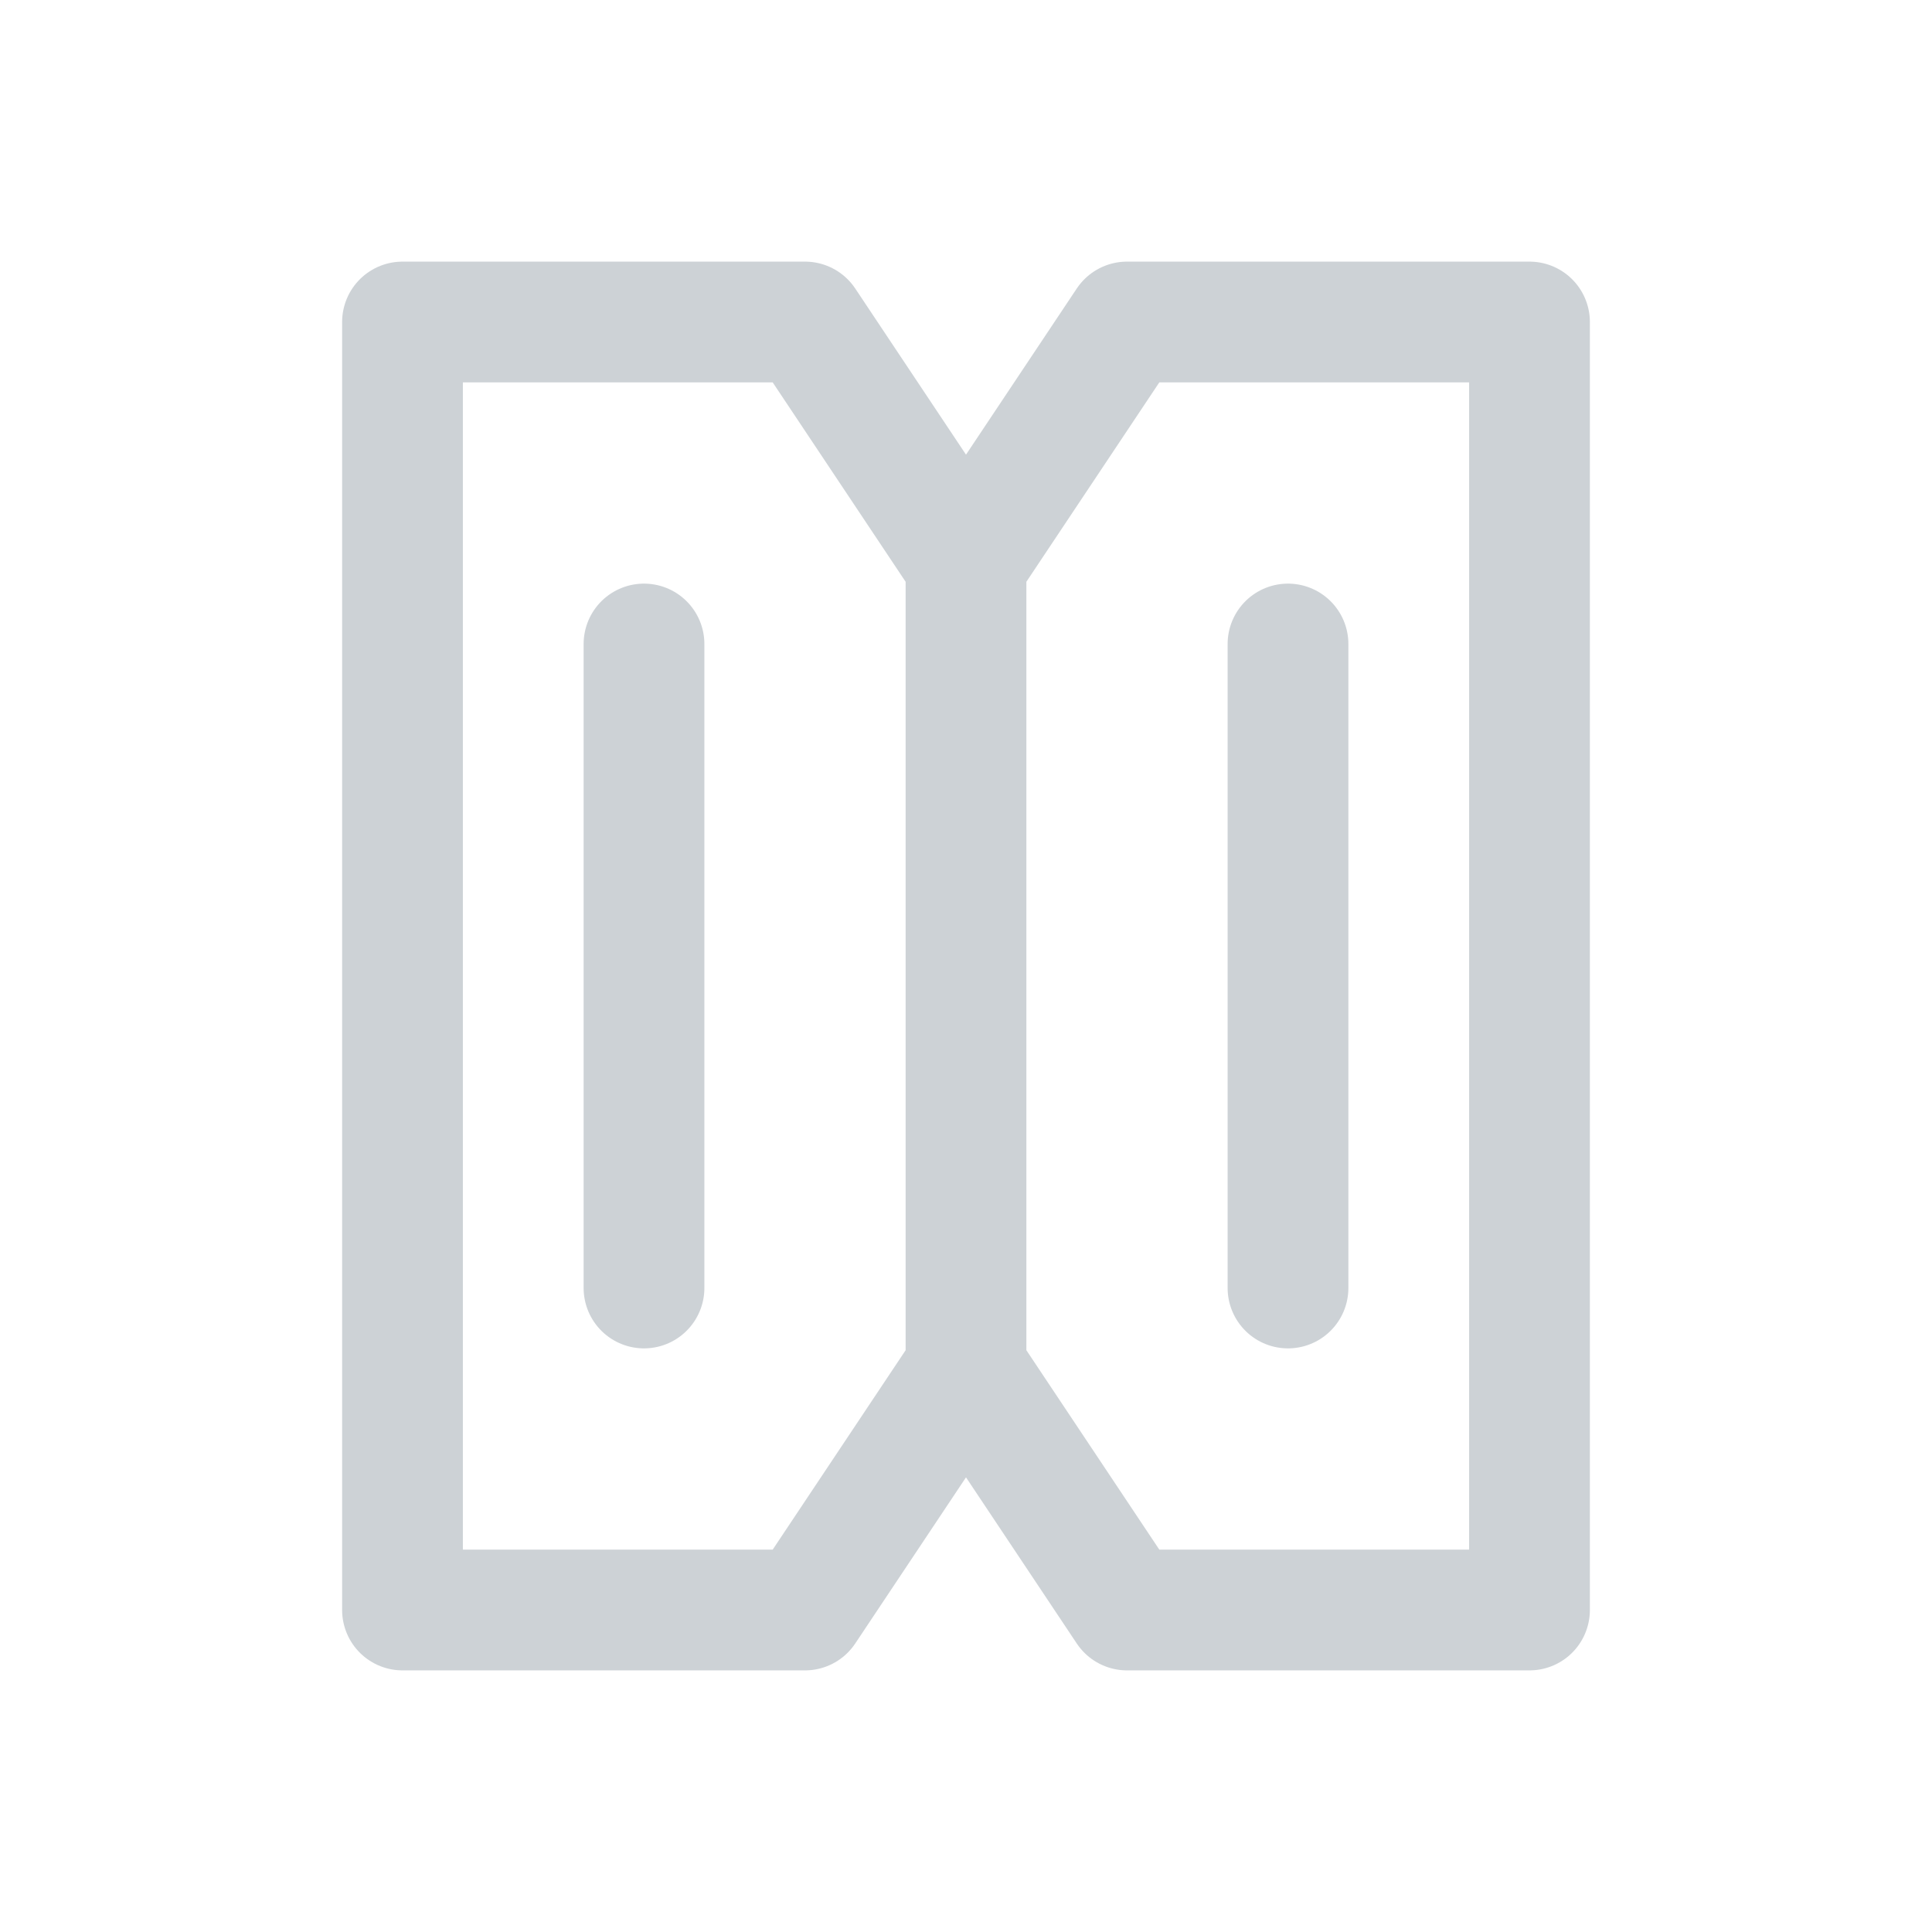
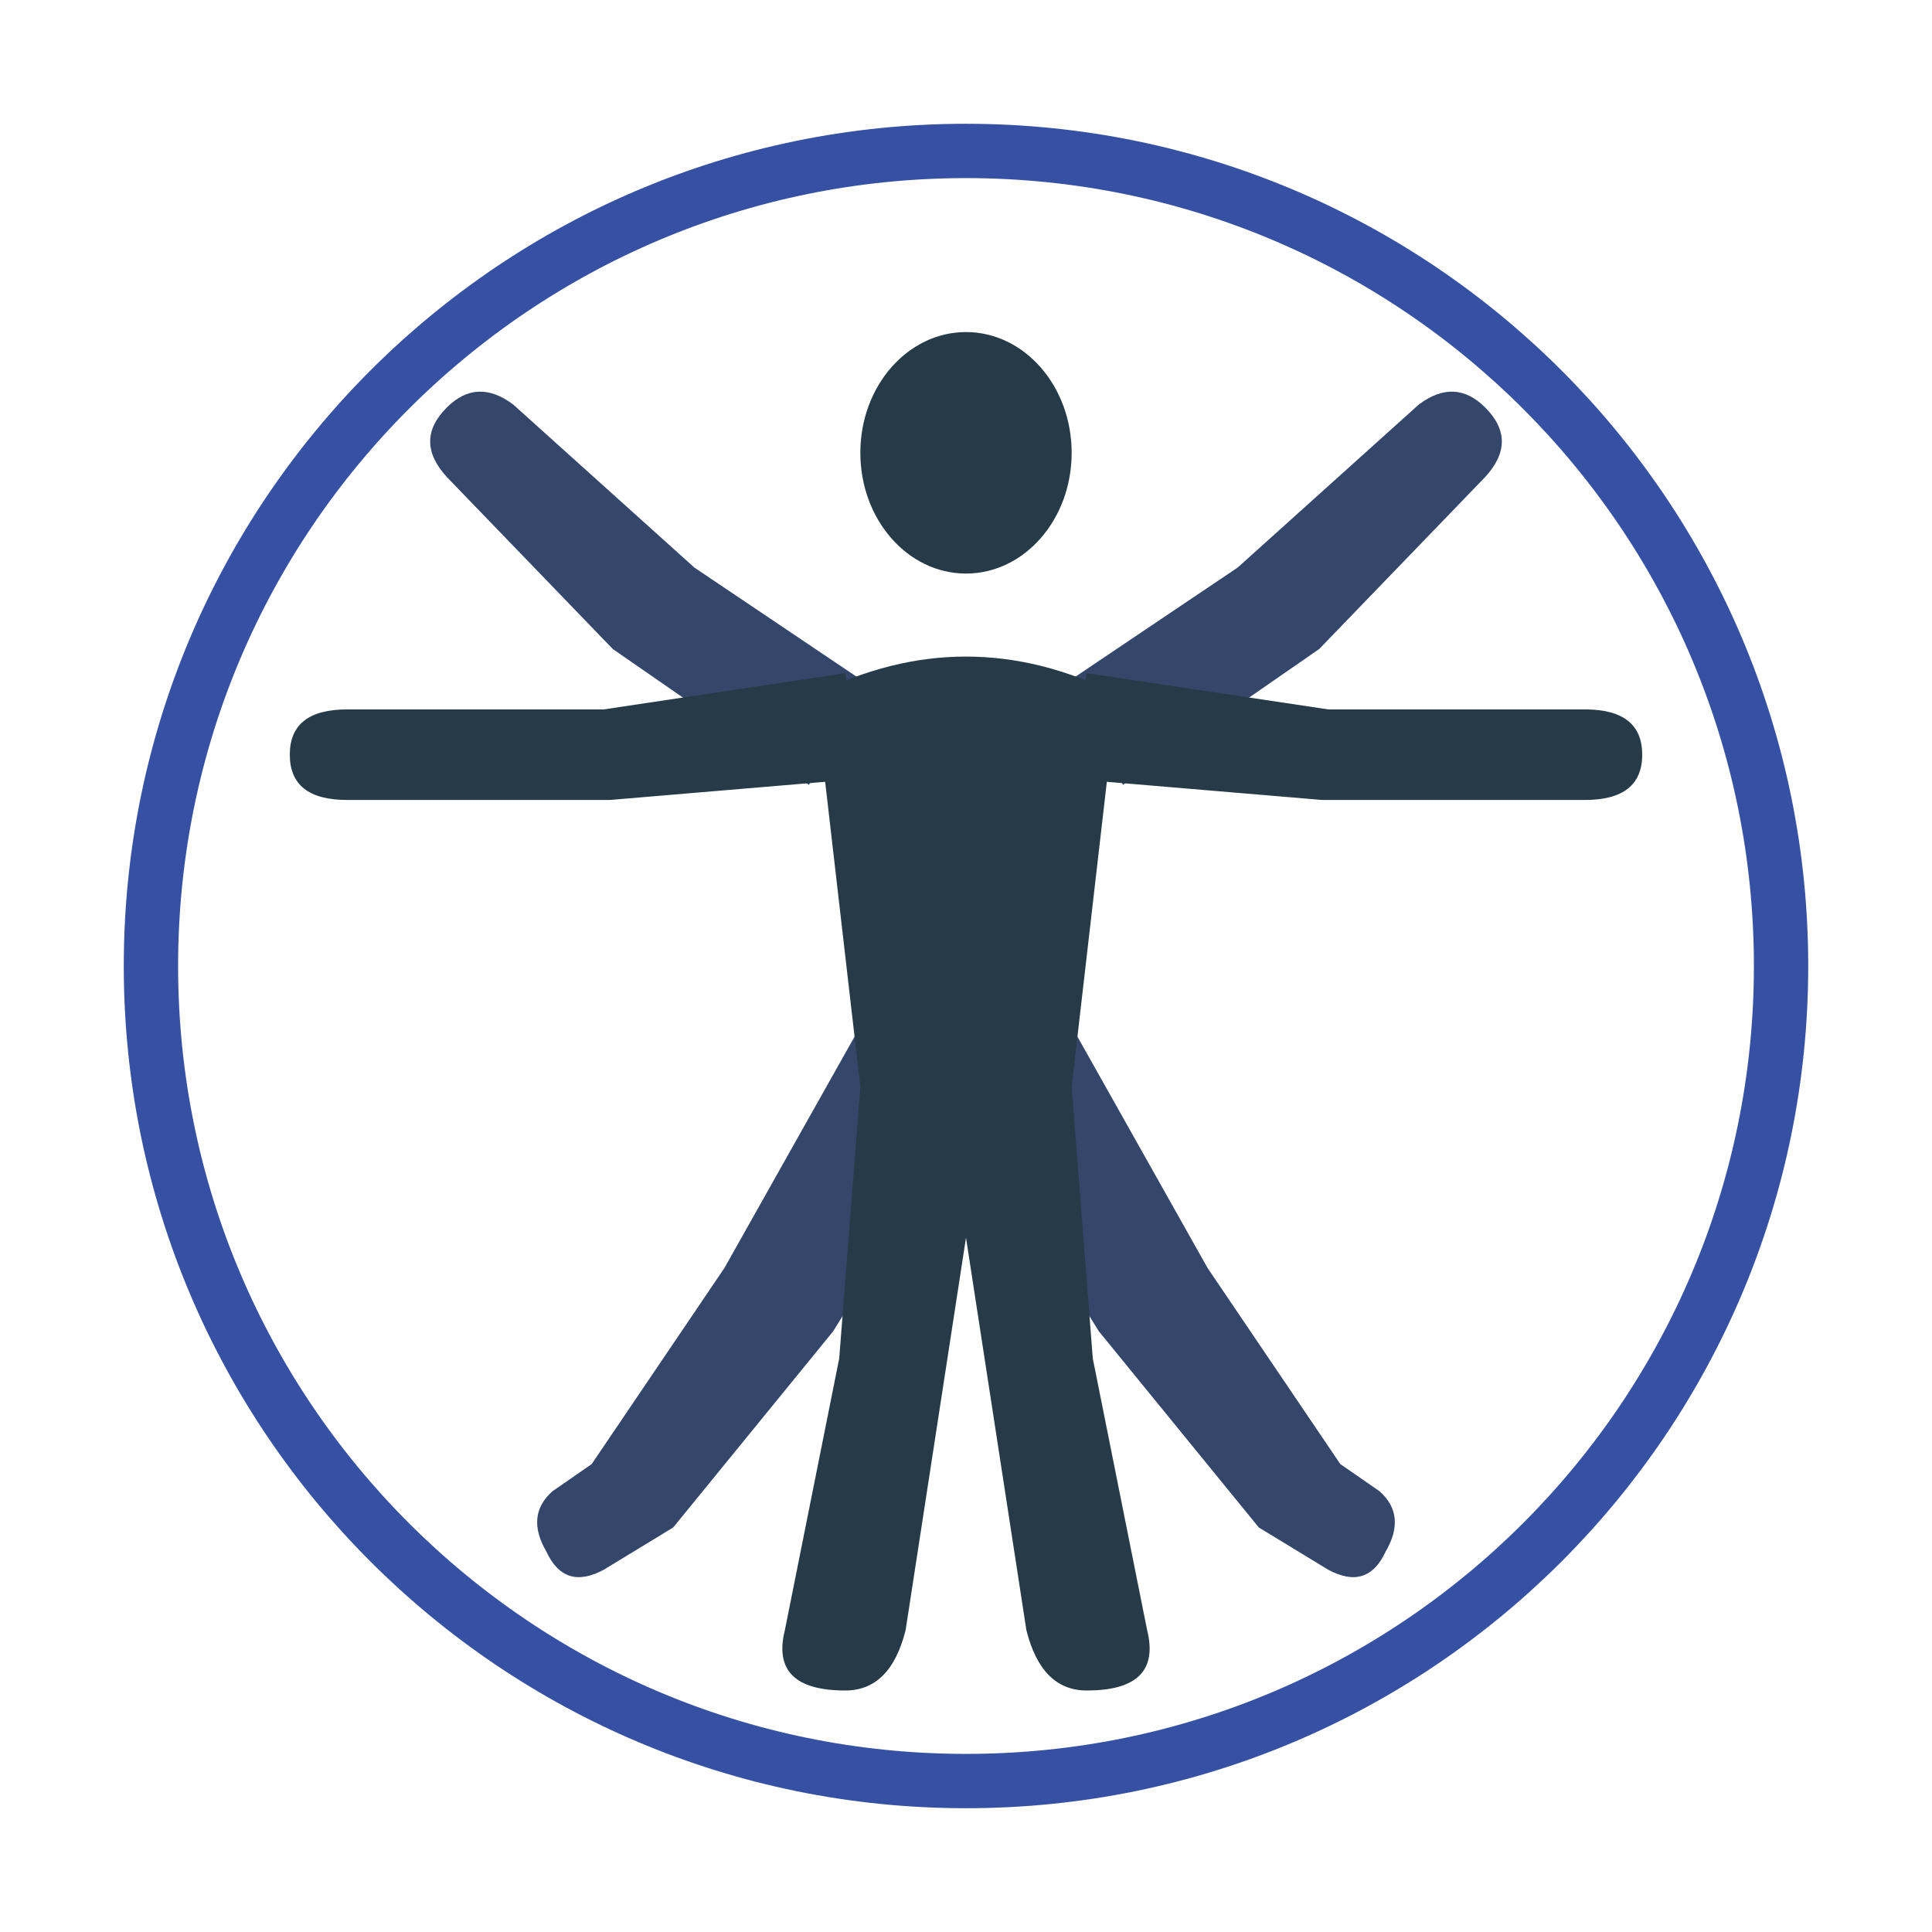
- <svg xmlns="http://www.w3.org/2000/svg" viewBox="0 0 24 24" fill="none" stroke="#CDD2D6" stroke-width="1.5" stroke-linecap="round" stroke-linejoin="round">
-   <path d="M5 4h5l2 3 2-3h5v16h-5l-2-3-2 3H5z M12 7v10 M8 8v8 M16 8v8" />
+ <svg xmlns="http://www.w3.org/2000/svg" viewBox="0 0 64 64" fill="none">
+   <circle cx="32" cy="32" r="27" stroke="#3651a3" stroke-width="1.8" />
+   <g fill="#35466b">
+     <path d="M28.5 22.5L23 18.8L17 13.4Q15.8 12.5 14.8 13.5Q13.7 14.6 14.8 15.8L20.3 21.5L26.8 26Z" />
+     <path d="M35.5 22.5L41 18.8L47 13.4Q48.2 12.5 49.2 13.5Q50.3 14.6 49.2 15.8L43.7 21.5L37.2 26Z" />
+     <path d="M28.5 34L24 42L19.6 48.5L18.3 49.4Q17.4 50.2 18.1 51.4Q18.7 52.7 20 52L22.3 50.6L27.6 44.1L32 37Z" />
+     <path d="M35.5 34L40 42L44.4 48.5L45.7 49.4Q46.6 50.2 45.9 51.4Q45.3 52.7 44 52L41.7 50.6L36.4 44.1L32 37Z" />
+   </g>
+   <ellipse cx="32" cy="15" rx="3.5" ry="4" fill="#263b47" />
+   <path d="M27 23Q32 20.5 37 23L35.5 36L36.2 45L38 54Q38.5 56 36 56Q34.5 56 34 54L32 41L30 54Q29.5 56 28 56Q25.5 56 26 54L27.8 45L28.5 36Z" fill="#263b47" />
+   <path d="M28 22.3L20 23.5L11.5 23.5Q9.6 23.5 9.6 25Q9.6 26.5 11.5 26.5L20.2 26.5L28.5 25.8Z M36 22.3L44 23.5L52.5 23.5Q54.4 23.5 54.4 25Q54.4 26.5 52.5 26.5L43.8 26.5L35.5 25.8Z" fill="#263b47" />
</svg>
